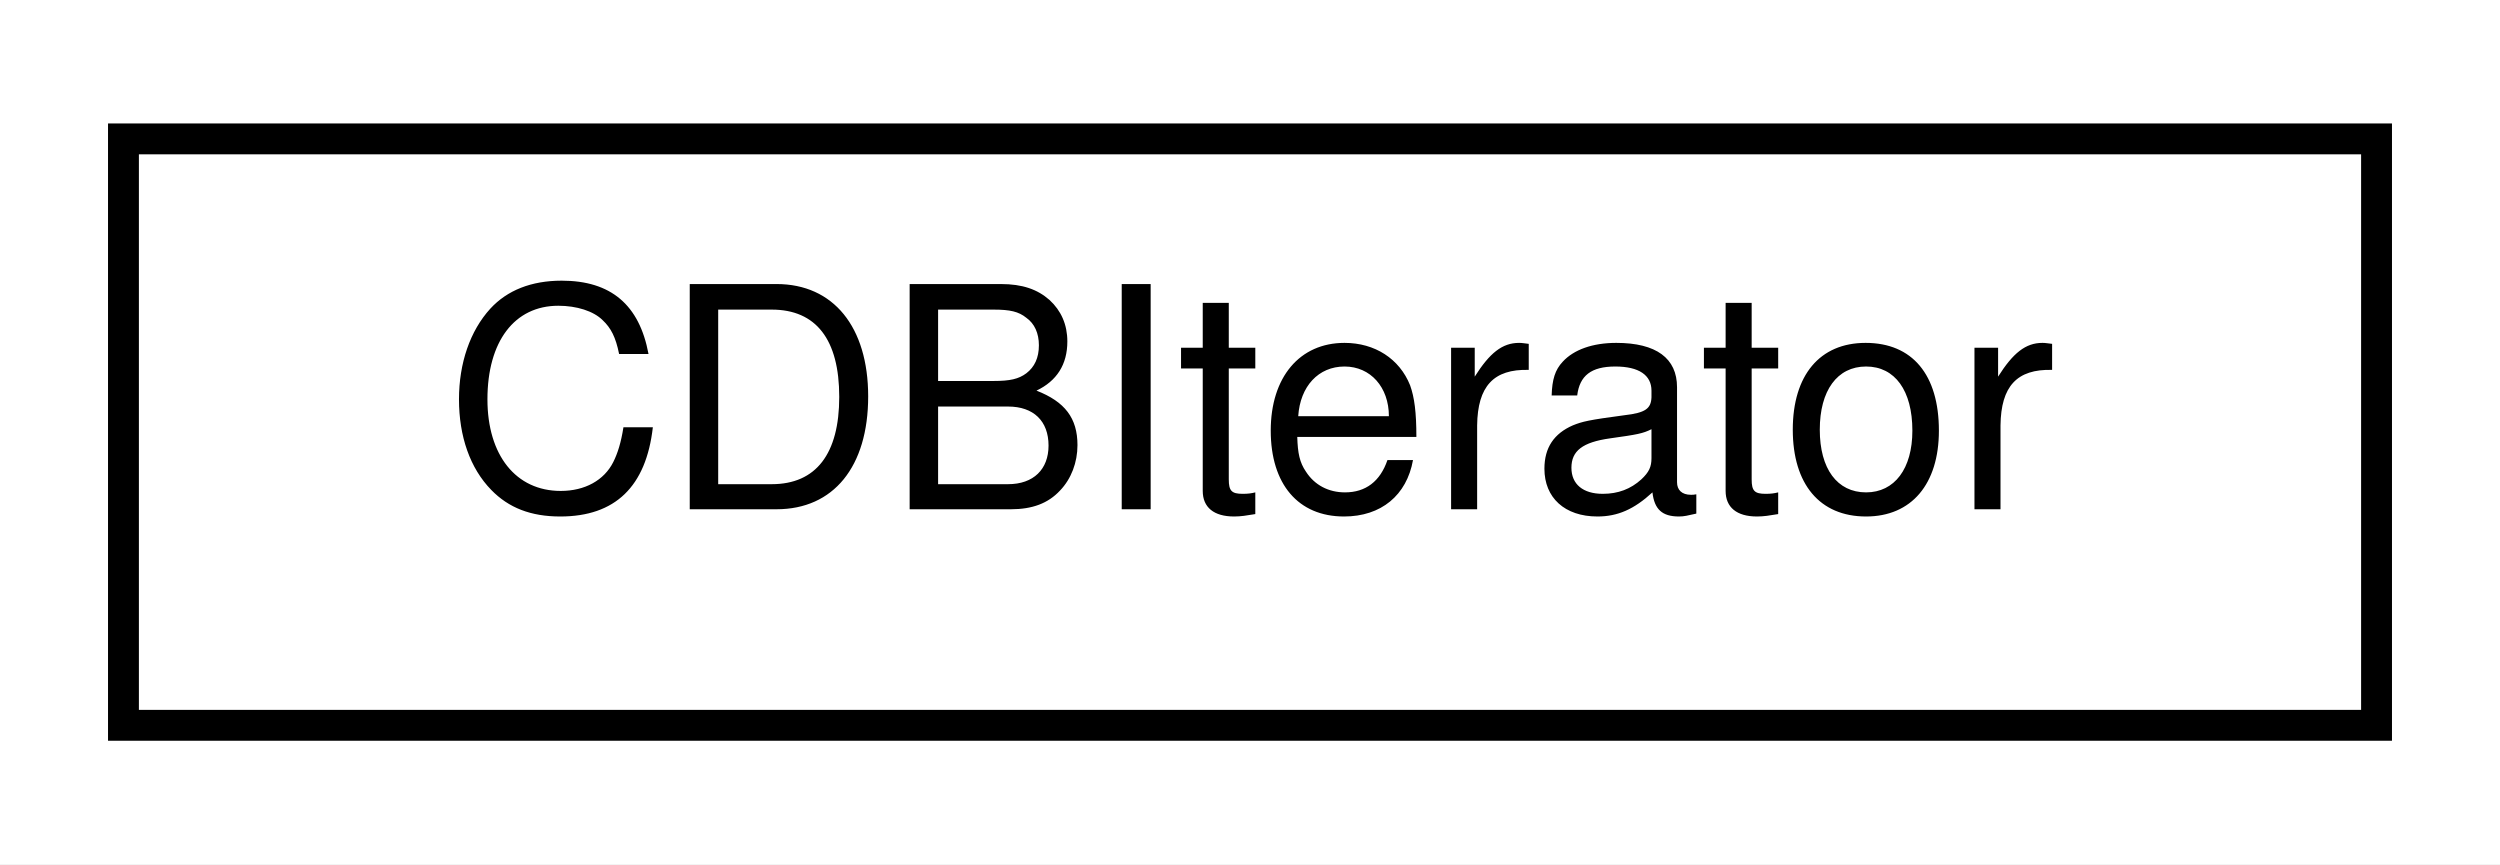
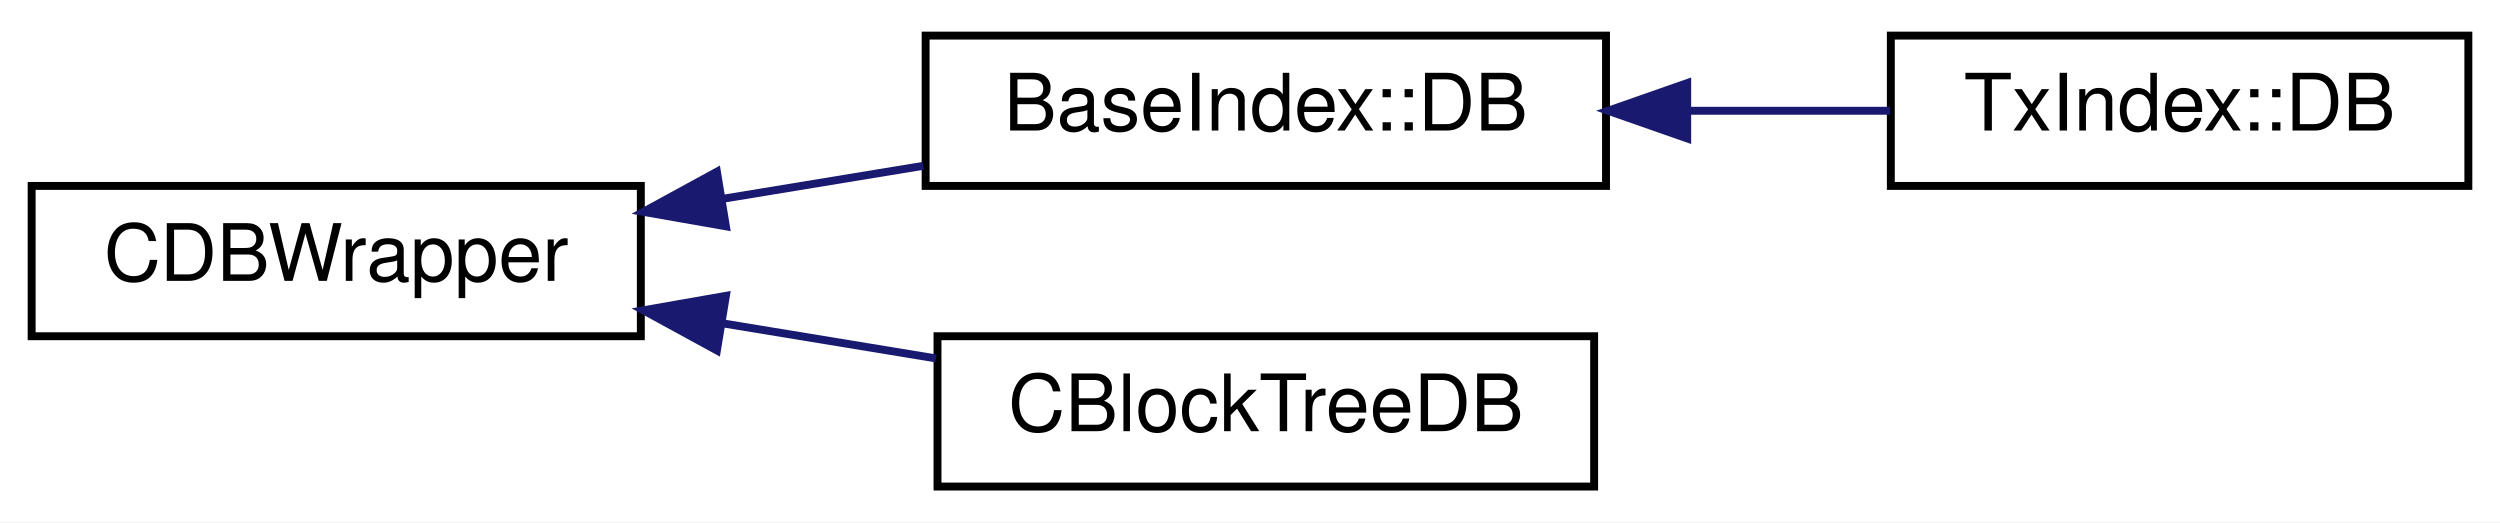
- <svg xmlns="http://www.w3.org/2000/svg" xmlns:xlink="http://www.w3.org/1999/xlink" width="81pt" height="28pt" viewBox="0.00 0.00 81.00 28.00">
-   <g id="graph0" class="graph" transform="scale(1 1) rotate(0) translate(4 24)">
-     <polygon fill="white" stroke="none" points="-4,4 -4,-24 77,-24 77,4 -4,4" />
+ <svg xmlns="http://www.w3.org/2000/svg" xmlns:xlink="http://www.w3.org/1999/xlink" width="316pt" height="66pt" viewBox="0.00 0.00 316.00 66.00">
+   <g id="graph0" class="graph" transform="scale(1 1) rotate(0) translate(4 62)">
+     <polygon fill="white" stroke="none" points="-4,4 -4,-62 312,-62 312,4 -4,4" />
    <g id="node1" class="node">
      <g id="a_node1">
-         <a xlink:href="class_c_d_b_iterator.html" target="_top" xlink:title="CDBIterator">
-           <polygon fill="white" stroke="black" points="0,-0.5 0,-19.5 73,-19.5 73,-0.5 0,-0.5" />
-           <text text-anchor="middle" x="36.5" y="-7.5" font-family="Helvetica,sans-Serif" font-size="10.00">CDBIterator</text>
+         <a xlink:href="class_c_d_b_wrapper.html" target="_top" xlink:title="CDBWrapper">
+           <polygon fill="white" stroke="black" points="0,-19.5 0,-38.5 77,-38.5 77,-19.5 0,-19.5" />
+           <text text-anchor="middle" x="38.5" y="-26.5" font-family="Helvetica,sans-Serif" font-size="10.00">CDBWrapper</text>
        </a>
      </g>
    </g>
+     <g id="node2" class="node">
+       <g id="a_node2">
+         <a xlink:href="class_base_index_1_1_d_b.html" target="_top" xlink:title="BaseIndex::DB">
+           <polygon fill="white" stroke="black" points="113,-38.5 113,-57.5 199,-57.5 199,-38.5 113,-38.5" />
+           <text text-anchor="middle" x="156" y="-45.5" font-family="Helvetica,sans-Serif" font-size="10.00">BaseIndex::DB</text>
+         </a>
+       </g>
+     </g>
+     <g id="edge1" class="edge">
+       <path fill="none" stroke="midnightblue" d="M87.374,-36.875C95.775,-38.257 104.463,-39.687 112.699,-41.041" />
+       <polygon fill="midnightblue" stroke="midnightblue" points="87.755,-33.391 77.319,-35.221 86.618,-40.298 87.755,-33.391" />
+     </g>
+     <g id="node4" class="node">
+       <g id="a_node4">
+         <a xlink:href="class_c_block_tree_d_b.html" target="_top" xlink:title="Access to the block database (blocks/index/) ">
+           <polygon fill="white" stroke="black" points="114.5,-0.5 114.5,-19.5 197.5,-19.5 197.5,-0.5 114.5,-0.5" />
+           <text text-anchor="middle" x="156" y="-7.5" font-family="Helvetica,sans-Serif" font-size="10.00">CBlockTreeDB</text>
+         </a>
+       </g>
+     </g>
+     <g id="edge3" class="edge">
+       <path fill="none" stroke="midnightblue" d="M87.271,-21.142C96.253,-19.664 105.568,-18.132 114.309,-16.694" />
+       <polygon fill="midnightblue" stroke="midnightblue" points="86.618,-17.702 77.319,-22.779 87.755,-24.609 86.618,-17.702" />
+     </g>
+     <g id="node3" class="node">
+       <g id="a_node3">
+         <a xlink:href="class_tx_index_1_1_d_b.html" target="_top" xlink:title="Access to the txindex database (indexes/txindex/) ">
+           <polygon fill="white" stroke="black" points="235,-38.5 235,-57.5 308,-57.5 308,-38.5 235,-38.5" />
+           <text text-anchor="middle" x="271.5" y="-45.5" font-family="Helvetica,sans-Serif" font-size="10.00">TxIndex::DB</text>
+         </a>
+       </g>
+     </g>
+     <g id="edge2" class="edge">
+       <path fill="none" stroke="midnightblue" d="M209.316,-48C217.974,-48 226.772,-48 234.894,-48" />
+       <polygon fill="midnightblue" stroke="midnightblue" points="209.263,-44.5 199.263,-48 209.263,-51.5 209.263,-44.5" />
+     </g>
  </g>
</svg>
